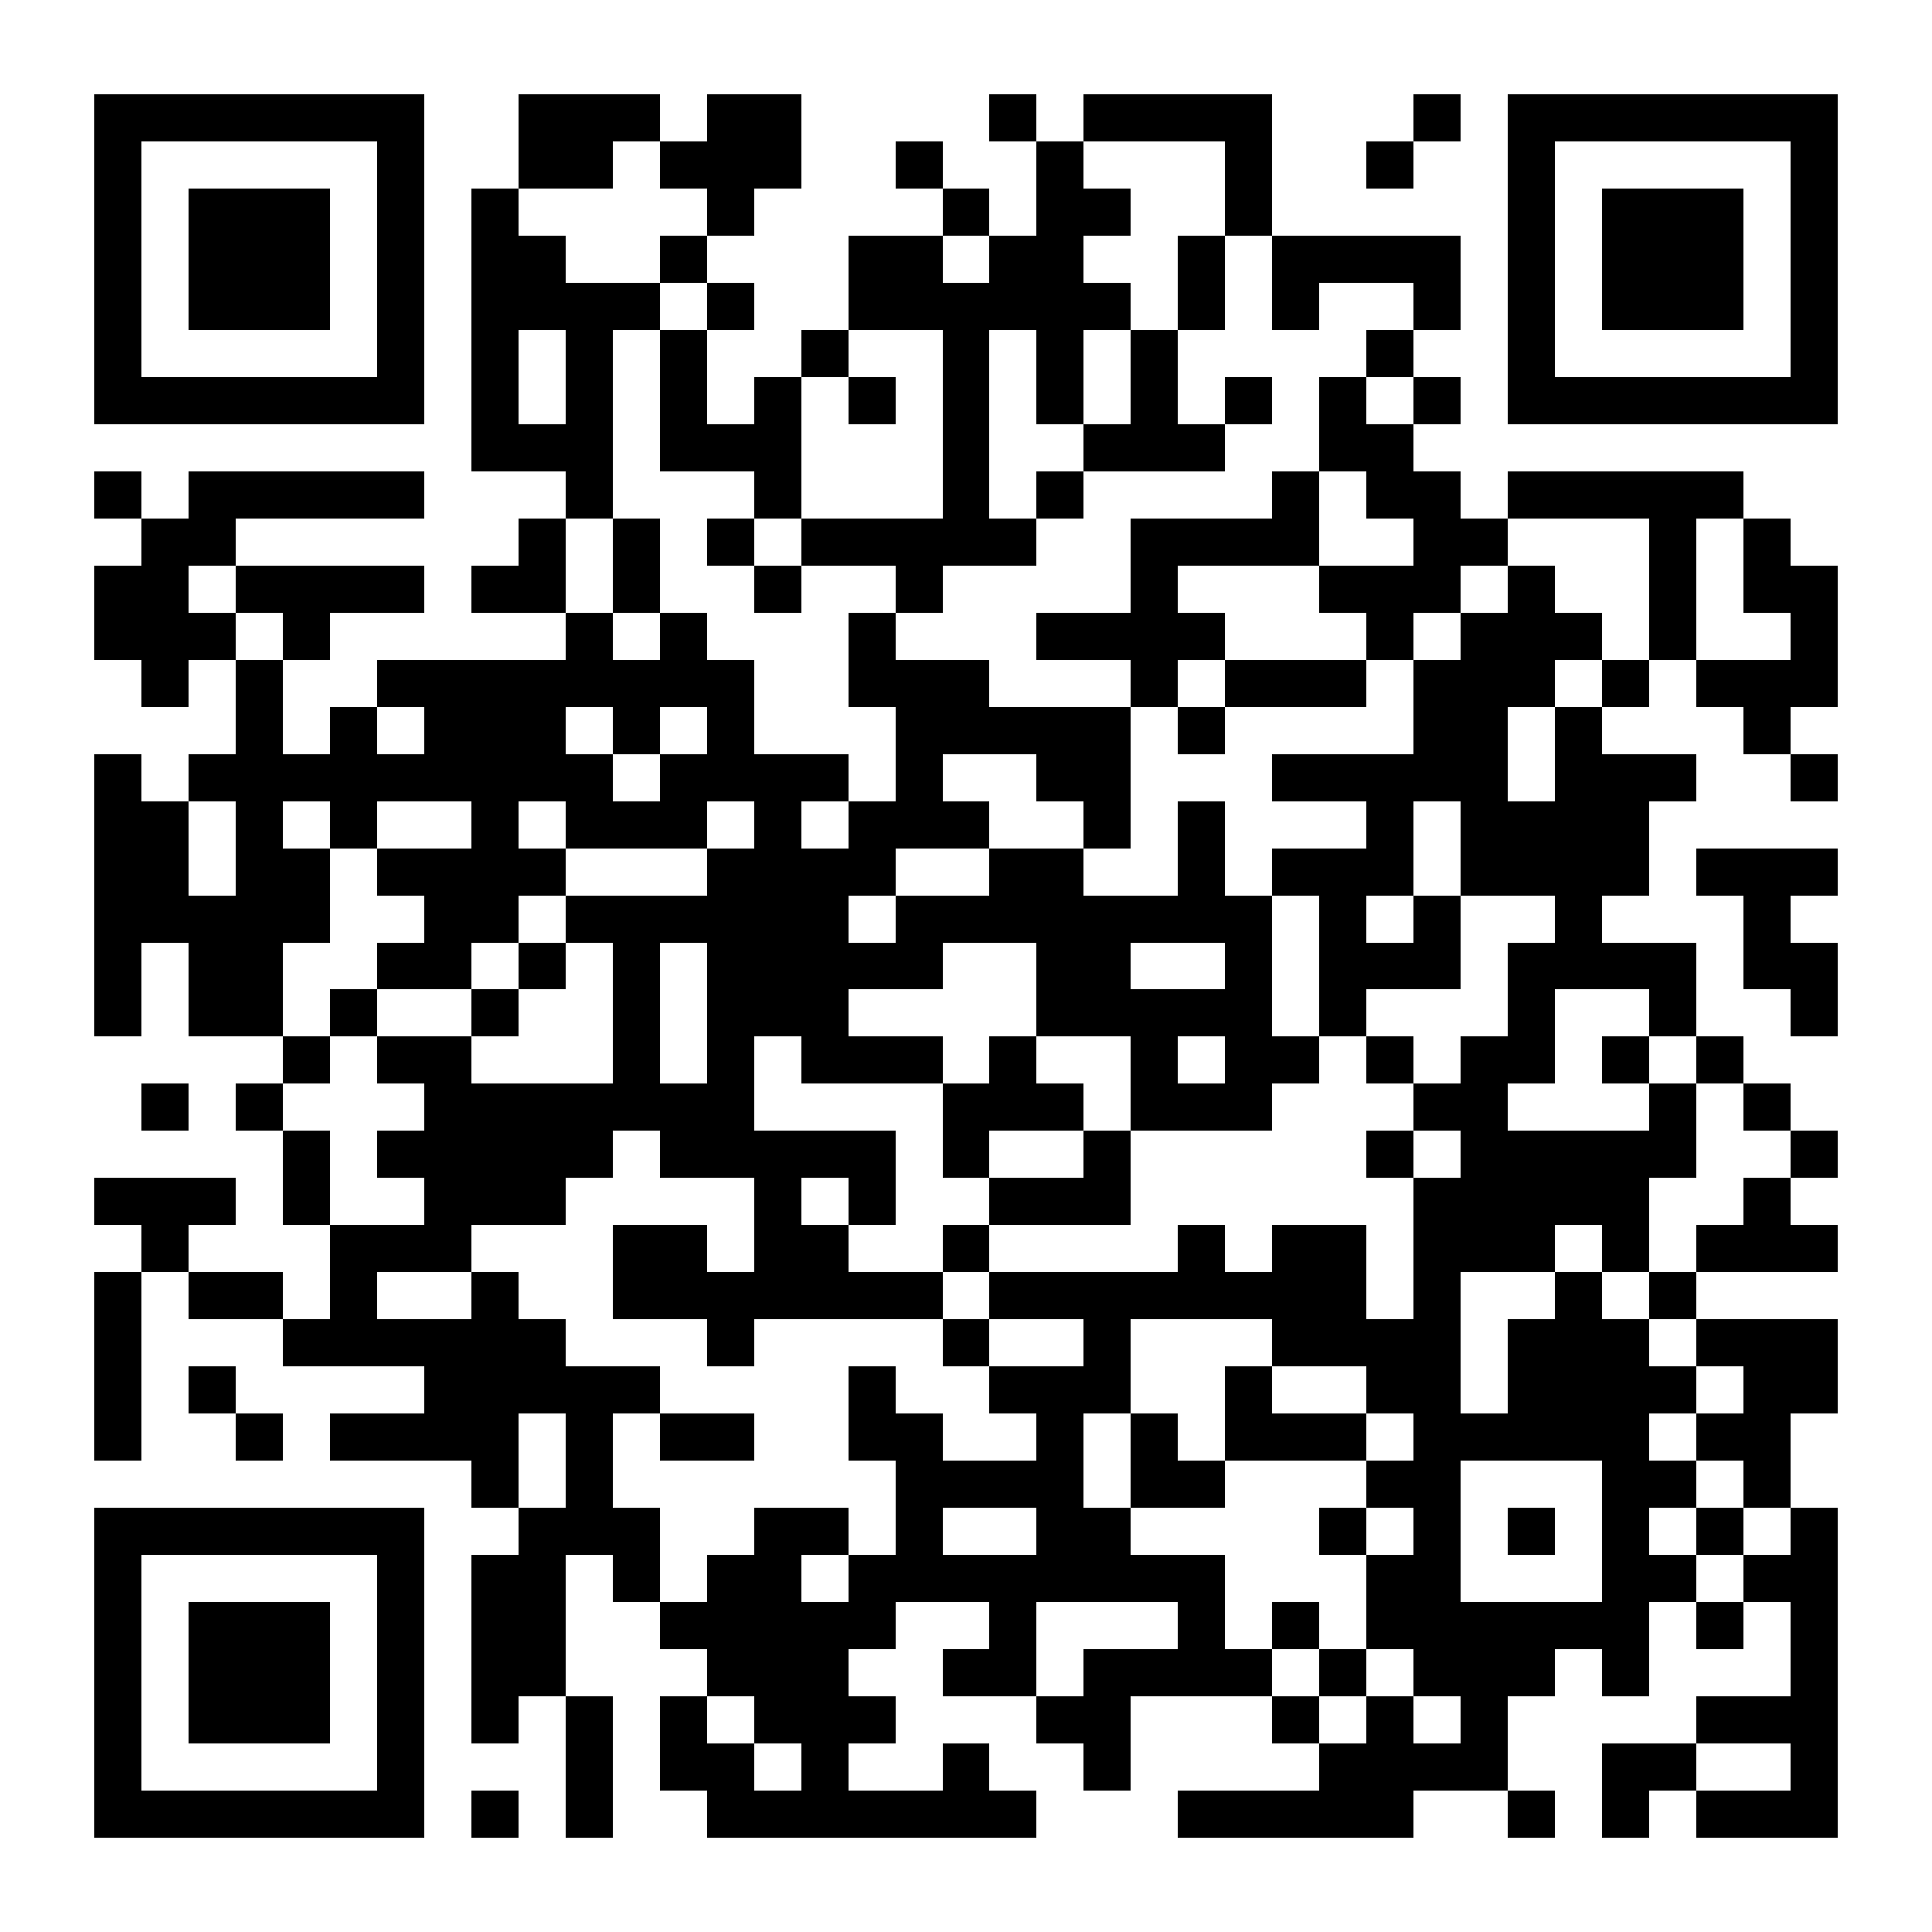
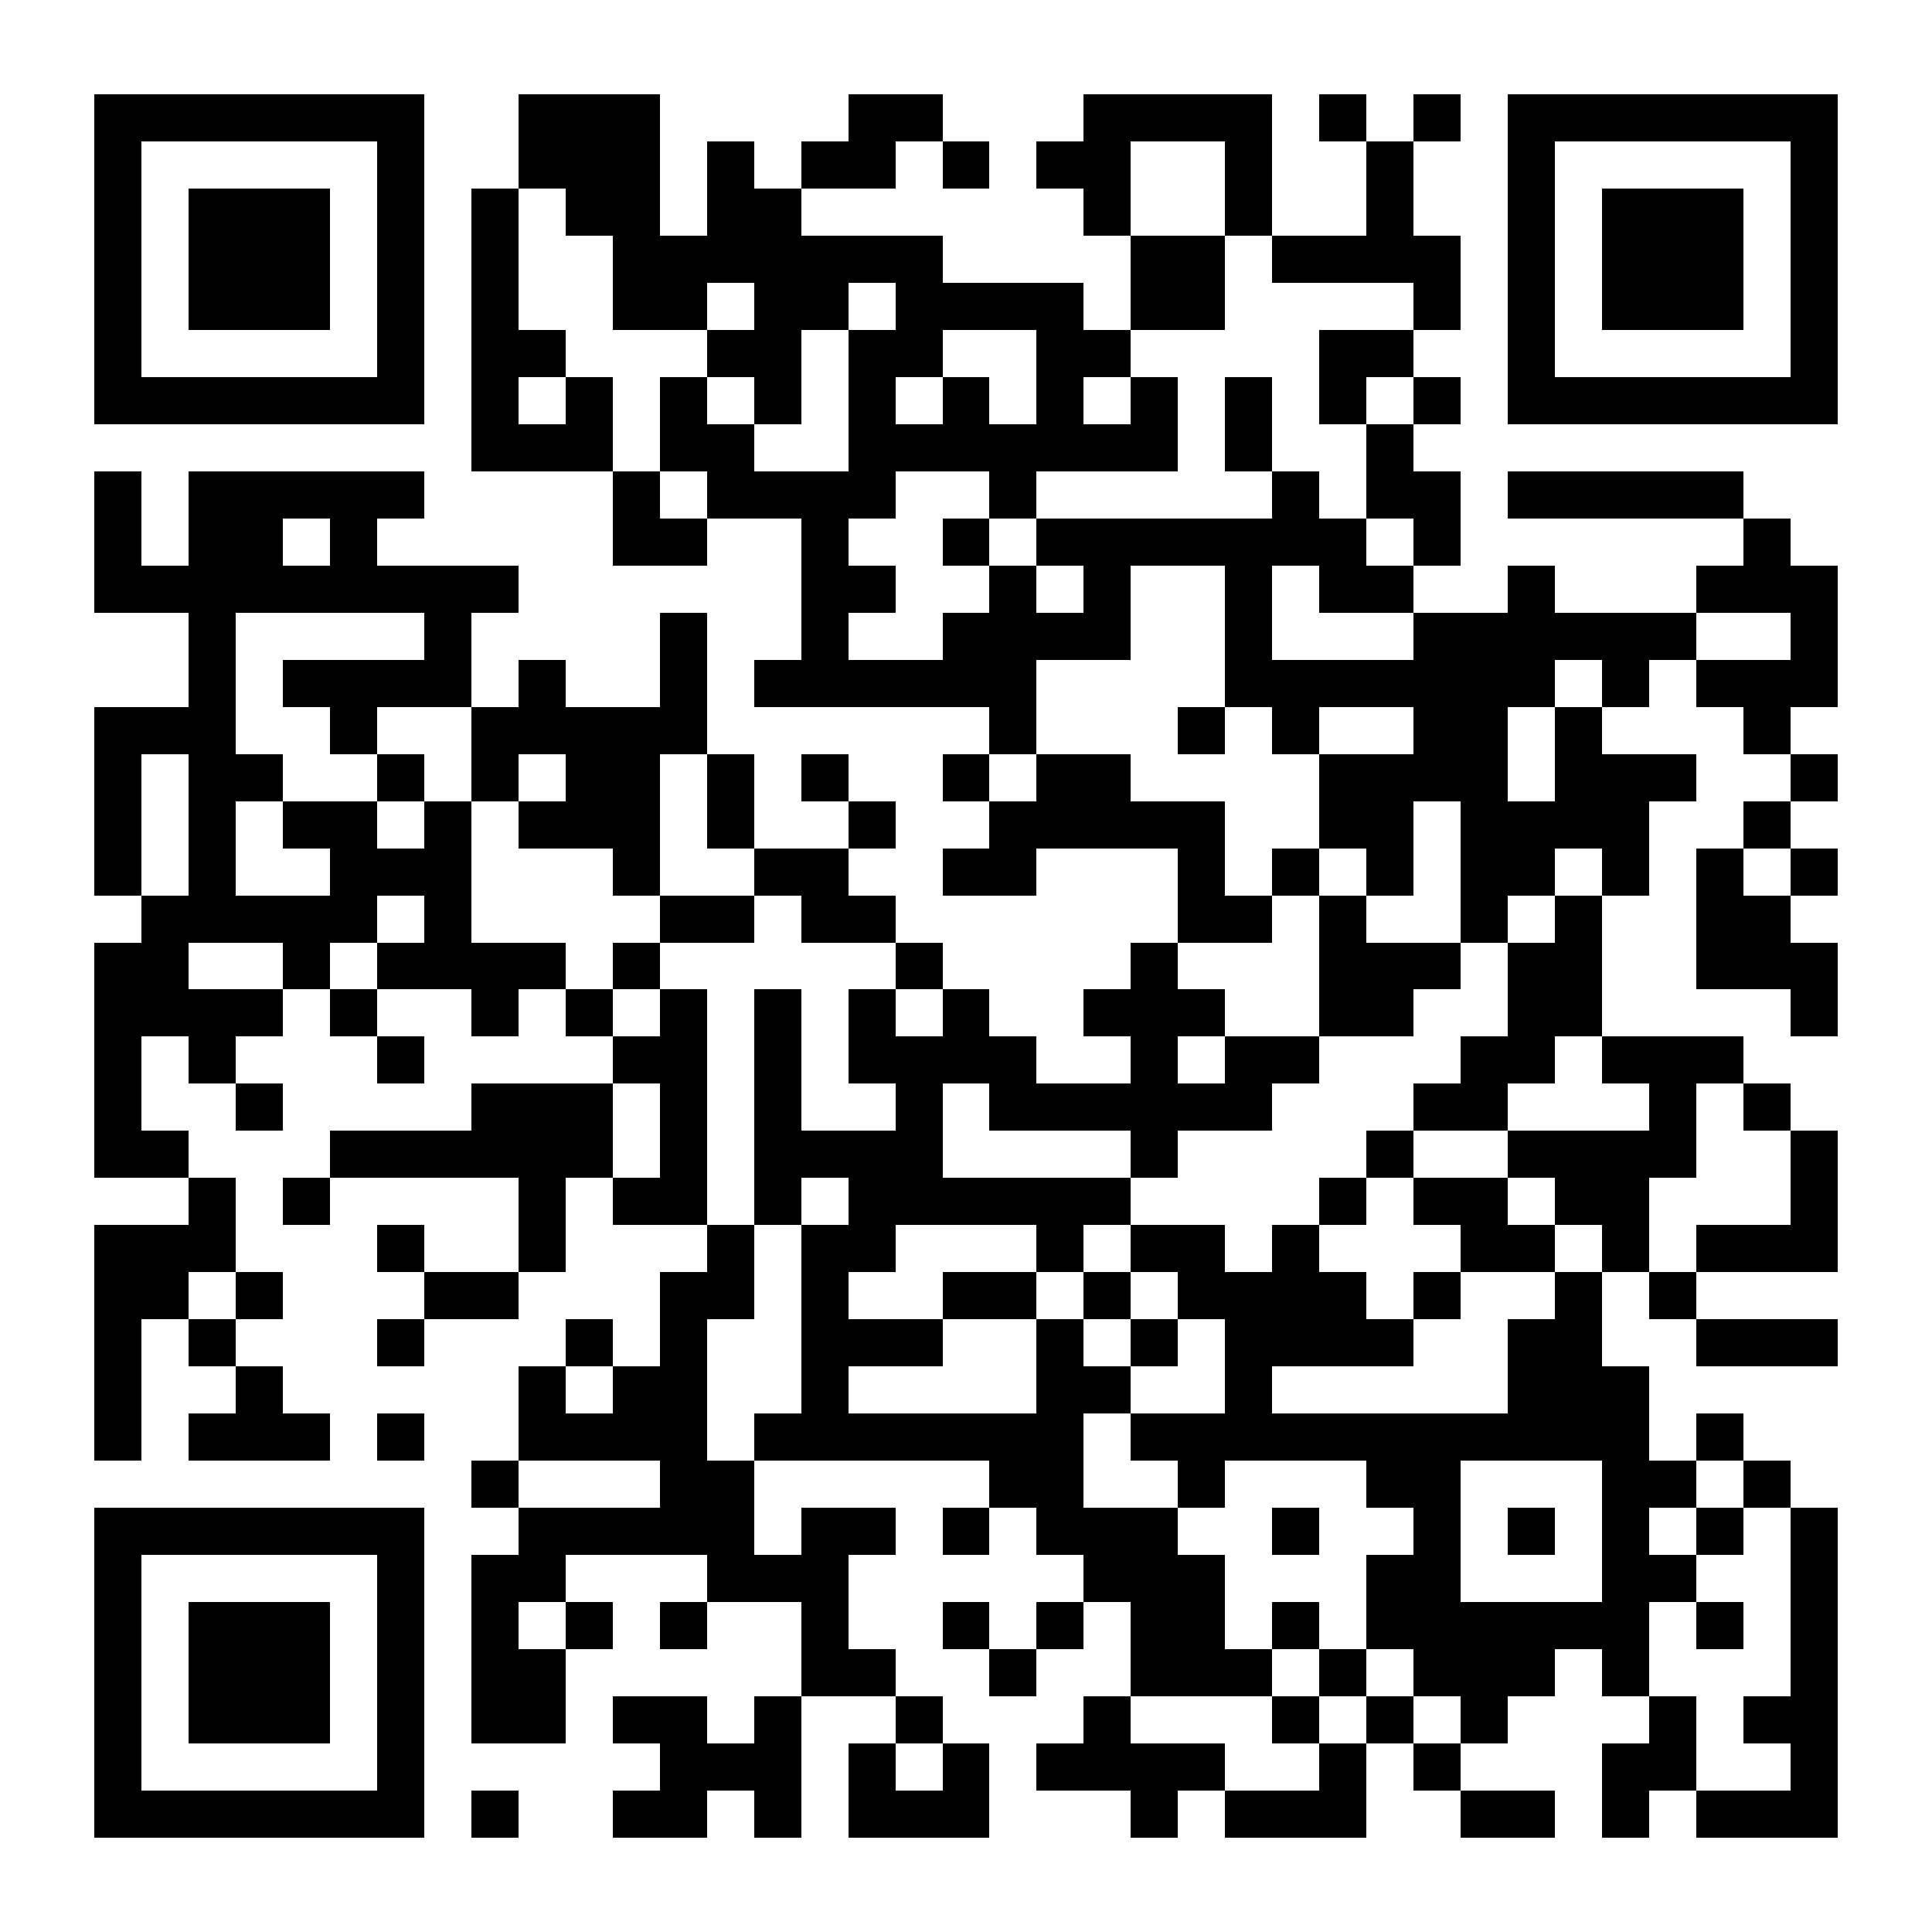
<svg xmlns="http://www.w3.org/2000/svg" viewBox="0 0 41 41" shape-rendering="crispEdges">
  <rect width="41" height="41" fill="#fff" />
-   <path d="M2,2h1v1h-1zM3,2h1v1h-1zM4,2h1v1h-1zM5,2h1v1h-1zM6,2h1v1h-1zM7,2h1v1h-1zM8,2h1v1h-1zM11,2h1v1h-1zM12,2h1v1h-1zM13,2h1v1h-1zM15,2h1v1h-1zM16,2h1v1h-1zM21,2h1v1h-1zM23,2h1v1h-1zM24,2h1v1h-1zM25,2h1v1h-1zM26,2h1v1h-1zM30,2h1v1h-1zM32,2h1v1h-1zM33,2h1v1h-1zM34,2h1v1h-1zM35,2h1v1h-1zM36,2h1v1h-1zM37,2h1v1h-1zM38,2h1v1h-1zM2,3h1v1h-1zM8,3h1v1h-1zM11,3h1v1h-1zM12,3h1v1h-1zM14,3h1v1h-1zM15,3h1v1h-1zM16,3h1v1h-1zM19,3h1v1h-1zM22,3h1v1h-1zM26,3h1v1h-1zM29,3h1v1h-1zM32,3h1v1h-1zM38,3h1v1h-1zM2,4h1v1h-1zM4,4h1v1h-1zM5,4h1v1h-1zM6,4h1v1h-1zM8,4h1v1h-1zM10,4h1v1h-1zM15,4h1v1h-1zM20,4h1v1h-1zM22,4h1v1h-1zM23,4h1v1h-1zM26,4h1v1h-1zM32,4h1v1h-1zM34,4h1v1h-1zM35,4h1v1h-1zM36,4h1v1h-1zM38,4h1v1h-1zM2,5h1v1h-1zM4,5h1v1h-1zM5,5h1v1h-1zM6,5h1v1h-1zM8,5h1v1h-1zM10,5h1v1h-1zM11,5h1v1h-1zM14,5h1v1h-1zM18,5h1v1h-1zM19,5h1v1h-1zM21,5h1v1h-1zM22,5h1v1h-1zM25,5h1v1h-1zM27,5h1v1h-1zM28,5h1v1h-1zM29,5h1v1h-1zM30,5h1v1h-1zM32,5h1v1h-1zM34,5h1v1h-1zM35,5h1v1h-1zM36,5h1v1h-1zM38,5h1v1h-1zM2,6h1v1h-1zM4,6h1v1h-1zM5,6h1v1h-1zM6,6h1v1h-1zM8,6h1v1h-1zM10,6h1v1h-1zM11,6h1v1h-1zM12,6h1v1h-1zM13,6h1v1h-1zM15,6h1v1h-1zM18,6h1v1h-1zM19,6h1v1h-1zM20,6h1v1h-1zM21,6h1v1h-1zM22,6h1v1h-1zM23,6h1v1h-1zM25,6h1v1h-1zM27,6h1v1h-1zM30,6h1v1h-1zM32,6h1v1h-1zM34,6h1v1h-1zM35,6h1v1h-1zM36,6h1v1h-1zM38,6h1v1h-1zM2,7h1v1h-1zM8,7h1v1h-1zM10,7h1v1h-1zM12,7h1v1h-1zM14,7h1v1h-1zM17,7h1v1h-1zM20,7h1v1h-1zM22,7h1v1h-1zM24,7h1v1h-1zM29,7h1v1h-1zM32,7h1v1h-1zM38,7h1v1h-1zM2,8h1v1h-1zM3,8h1v1h-1zM4,8h1v1h-1zM5,8h1v1h-1zM6,8h1v1h-1zM7,8h1v1h-1zM8,8h1v1h-1zM10,8h1v1h-1zM12,8h1v1h-1zM14,8h1v1h-1zM16,8h1v1h-1zM18,8h1v1h-1zM20,8h1v1h-1zM22,8h1v1h-1zM24,8h1v1h-1zM26,8h1v1h-1zM28,8h1v1h-1zM30,8h1v1h-1zM32,8h1v1h-1zM33,8h1v1h-1zM34,8h1v1h-1zM35,8h1v1h-1zM36,8h1v1h-1zM37,8h1v1h-1zM38,8h1v1h-1zM10,9h1v1h-1zM11,9h1v1h-1zM12,9h1v1h-1zM14,9h1v1h-1zM15,9h1v1h-1zM16,9h1v1h-1zM20,9h1v1h-1zM23,9h1v1h-1zM24,9h1v1h-1zM25,9h1v1h-1zM28,9h1v1h-1zM29,9h1v1h-1zM2,10h1v1h-1zM4,10h1v1h-1zM5,10h1v1h-1zM6,10h1v1h-1zM7,10h1v1h-1zM8,10h1v1h-1zM12,10h1v1h-1zM16,10h1v1h-1zM20,10h1v1h-1zM22,10h1v1h-1zM27,10h1v1h-1zM29,10h1v1h-1zM30,10h1v1h-1zM32,10h1v1h-1zM33,10h1v1h-1zM34,10h1v1h-1zM35,10h1v1h-1zM36,10h1v1h-1zM3,11h1v1h-1zM4,11h1v1h-1zM11,11h1v1h-1zM13,11h1v1h-1zM15,11h1v1h-1zM17,11h1v1h-1zM18,11h1v1h-1zM19,11h1v1h-1zM20,11h1v1h-1zM21,11h1v1h-1zM24,11h1v1h-1zM25,11h1v1h-1zM26,11h1v1h-1zM27,11h1v1h-1zM30,11h1v1h-1zM31,11h1v1h-1zM35,11h1v1h-1zM37,11h1v1h-1zM2,12h1v1h-1zM3,12h1v1h-1zM5,12h1v1h-1zM6,12h1v1h-1zM7,12h1v1h-1zM8,12h1v1h-1zM10,12h1v1h-1zM11,12h1v1h-1zM13,12h1v1h-1zM16,12h1v1h-1zM19,12h1v1h-1zM24,12h1v1h-1zM28,12h1v1h-1zM29,12h1v1h-1zM30,12h1v1h-1zM32,12h1v1h-1zM35,12h1v1h-1zM37,12h1v1h-1zM38,12h1v1h-1zM2,13h1v1h-1zM3,13h1v1h-1zM4,13h1v1h-1zM6,13h1v1h-1zM12,13h1v1h-1zM14,13h1v1h-1zM18,13h1v1h-1zM22,13h1v1h-1zM23,13h1v1h-1zM24,13h1v1h-1zM25,13h1v1h-1zM29,13h1v1h-1zM31,13h1v1h-1zM32,13h1v1h-1zM33,13h1v1h-1zM35,13h1v1h-1zM38,13h1v1h-1zM3,14h1v1h-1zM5,14h1v1h-1zM8,14h1v1h-1zM9,14h1v1h-1zM10,14h1v1h-1zM11,14h1v1h-1zM12,14h1v1h-1zM13,14h1v1h-1zM14,14h1v1h-1zM15,14h1v1h-1zM18,14h1v1h-1zM19,14h1v1h-1zM20,14h1v1h-1zM24,14h1v1h-1zM26,14h1v1h-1zM27,14h1v1h-1zM28,14h1v1h-1zM30,14h1v1h-1zM31,14h1v1h-1zM32,14h1v1h-1zM34,14h1v1h-1zM36,14h1v1h-1zM37,14h1v1h-1zM38,14h1v1h-1zM5,15h1v1h-1zM7,15h1v1h-1zM9,15h1v1h-1zM10,15h1v1h-1zM11,15h1v1h-1zM13,15h1v1h-1zM15,15h1v1h-1zM19,15h1v1h-1zM20,15h1v1h-1zM21,15h1v1h-1zM22,15h1v1h-1zM23,15h1v1h-1zM25,15h1v1h-1zM30,15h1v1h-1zM31,15h1v1h-1zM33,15h1v1h-1zM37,15h1v1h-1zM2,16h1v1h-1zM4,16h1v1h-1zM5,16h1v1h-1zM6,16h1v1h-1zM7,16h1v1h-1zM8,16h1v1h-1zM9,16h1v1h-1zM10,16h1v1h-1zM11,16h1v1h-1zM12,16h1v1h-1zM14,16h1v1h-1zM15,16h1v1h-1zM16,16h1v1h-1zM17,16h1v1h-1zM19,16h1v1h-1zM22,16h1v1h-1zM23,16h1v1h-1zM27,16h1v1h-1zM28,16h1v1h-1zM29,16h1v1h-1zM30,16h1v1h-1zM31,16h1v1h-1zM33,16h1v1h-1zM34,16h1v1h-1zM35,16h1v1h-1zM38,16h1v1h-1zM2,17h1v1h-1zM3,17h1v1h-1zM5,17h1v1h-1zM7,17h1v1h-1zM10,17h1v1h-1zM12,17h1v1h-1zM13,17h1v1h-1zM14,17h1v1h-1zM16,17h1v1h-1zM18,17h1v1h-1zM19,17h1v1h-1zM20,17h1v1h-1zM23,17h1v1h-1zM25,17h1v1h-1zM29,17h1v1h-1zM31,17h1v1h-1zM32,17h1v1h-1zM33,17h1v1h-1zM34,17h1v1h-1zM2,18h1v1h-1zM3,18h1v1h-1zM5,18h1v1h-1zM6,18h1v1h-1zM8,18h1v1h-1zM9,18h1v1h-1zM10,18h1v1h-1zM11,18h1v1h-1zM15,18h1v1h-1zM16,18h1v1h-1zM17,18h1v1h-1zM18,18h1v1h-1zM21,18h1v1h-1zM22,18h1v1h-1zM25,18h1v1h-1zM27,18h1v1h-1zM28,18h1v1h-1zM29,18h1v1h-1zM31,18h1v1h-1zM32,18h1v1h-1zM33,18h1v1h-1zM34,18h1v1h-1zM36,18h1v1h-1zM37,18h1v1h-1zM38,18h1v1h-1zM2,19h1v1h-1zM3,19h1v1h-1zM4,19h1v1h-1zM5,19h1v1h-1zM6,19h1v1h-1zM9,19h1v1h-1zM10,19h1v1h-1zM12,19h1v1h-1zM13,19h1v1h-1zM14,19h1v1h-1zM15,19h1v1h-1zM16,19h1v1h-1zM17,19h1v1h-1zM19,19h1v1h-1zM20,19h1v1h-1zM21,19h1v1h-1zM22,19h1v1h-1zM23,19h1v1h-1zM24,19h1v1h-1zM25,19h1v1h-1zM26,19h1v1h-1zM28,19h1v1h-1zM30,19h1v1h-1zM33,19h1v1h-1zM37,19h1v1h-1zM2,20h1v1h-1zM4,20h1v1h-1zM5,20h1v1h-1zM8,20h1v1h-1zM9,20h1v1h-1zM11,20h1v1h-1zM13,20h1v1h-1zM15,20h1v1h-1zM16,20h1v1h-1zM17,20h1v1h-1zM18,20h1v1h-1zM19,20h1v1h-1zM22,20h1v1h-1zM23,20h1v1h-1zM26,20h1v1h-1zM28,20h1v1h-1zM29,20h1v1h-1zM30,20h1v1h-1zM32,20h1v1h-1zM33,20h1v1h-1zM34,20h1v1h-1zM35,20h1v1h-1zM37,20h1v1h-1zM38,20h1v1h-1zM2,21h1v1h-1zM4,21h1v1h-1zM5,21h1v1h-1zM7,21h1v1h-1zM10,21h1v1h-1zM13,21h1v1h-1zM15,21h1v1h-1zM16,21h1v1h-1zM17,21h1v1h-1zM22,21h1v1h-1zM23,21h1v1h-1zM24,21h1v1h-1zM25,21h1v1h-1zM26,21h1v1h-1zM28,21h1v1h-1zM32,21h1v1h-1zM35,21h1v1h-1zM38,21h1v1h-1zM6,22h1v1h-1zM8,22h1v1h-1zM9,22h1v1h-1zM13,22h1v1h-1zM15,22h1v1h-1zM17,22h1v1h-1zM18,22h1v1h-1zM19,22h1v1h-1zM21,22h1v1h-1zM24,22h1v1h-1zM26,22h1v1h-1zM27,22h1v1h-1zM29,22h1v1h-1zM31,22h1v1h-1zM32,22h1v1h-1zM34,22h1v1h-1zM36,22h1v1h-1zM3,23h1v1h-1zM5,23h1v1h-1zM9,23h1v1h-1zM10,23h1v1h-1zM11,23h1v1h-1zM12,23h1v1h-1zM13,23h1v1h-1zM14,23h1v1h-1zM15,23h1v1h-1zM20,23h1v1h-1zM21,23h1v1h-1zM22,23h1v1h-1zM24,23h1v1h-1zM25,23h1v1h-1zM26,23h1v1h-1zM30,23h1v1h-1zM31,23h1v1h-1zM35,23h1v1h-1zM37,23h1v1h-1zM6,24h1v1h-1zM8,24h1v1h-1zM9,24h1v1h-1zM10,24h1v1h-1zM11,24h1v1h-1zM12,24h1v1h-1zM14,24h1v1h-1zM15,24h1v1h-1zM16,24h1v1h-1zM17,24h1v1h-1zM18,24h1v1h-1zM20,24h1v1h-1zM23,24h1v1h-1zM29,24h1v1h-1zM31,24h1v1h-1zM32,24h1v1h-1zM33,24h1v1h-1zM34,24h1v1h-1zM35,24h1v1h-1zM38,24h1v1h-1zM2,25h1v1h-1zM3,25h1v1h-1zM4,25h1v1h-1zM6,25h1v1h-1zM9,25h1v1h-1zM10,25h1v1h-1zM11,25h1v1h-1zM16,25h1v1h-1zM18,25h1v1h-1zM21,25h1v1h-1zM22,25h1v1h-1zM23,25h1v1h-1zM30,25h1v1h-1zM31,25h1v1h-1zM32,25h1v1h-1zM33,25h1v1h-1zM34,25h1v1h-1zM37,25h1v1h-1zM3,26h1v1h-1zM7,26h1v1h-1zM8,26h1v1h-1zM9,26h1v1h-1zM13,26h1v1h-1zM14,26h1v1h-1zM16,26h1v1h-1zM17,26h1v1h-1zM20,26h1v1h-1zM25,26h1v1h-1zM27,26h1v1h-1zM28,26h1v1h-1zM30,26h1v1h-1zM31,26h1v1h-1zM32,26h1v1h-1zM34,26h1v1h-1zM36,26h1v1h-1zM37,26h1v1h-1zM38,26h1v1h-1zM2,27h1v1h-1zM4,27h1v1h-1zM5,27h1v1h-1zM7,27h1v1h-1zM10,27h1v1h-1zM13,27h1v1h-1zM14,27h1v1h-1zM15,27h1v1h-1zM16,27h1v1h-1zM17,27h1v1h-1zM18,27h1v1h-1zM19,27h1v1h-1zM21,27h1v1h-1zM22,27h1v1h-1zM23,27h1v1h-1zM24,27h1v1h-1zM25,27h1v1h-1zM26,27h1v1h-1zM27,27h1v1h-1zM28,27h1v1h-1zM30,27h1v1h-1zM33,27h1v1h-1zM35,27h1v1h-1zM2,28h1v1h-1zM6,28h1v1h-1zM7,28h1v1h-1zM8,28h1v1h-1zM9,28h1v1h-1zM10,28h1v1h-1zM11,28h1v1h-1zM15,28h1v1h-1zM20,28h1v1h-1zM23,28h1v1h-1zM27,28h1v1h-1zM28,28h1v1h-1zM29,28h1v1h-1zM30,28h1v1h-1zM32,28h1v1h-1zM33,28h1v1h-1zM34,28h1v1h-1zM36,28h1v1h-1zM37,28h1v1h-1zM38,28h1v1h-1zM2,29h1v1h-1zM4,29h1v1h-1zM9,29h1v1h-1zM10,29h1v1h-1zM11,29h1v1h-1zM12,29h1v1h-1zM13,29h1v1h-1zM18,29h1v1h-1zM21,29h1v1h-1zM22,29h1v1h-1zM23,29h1v1h-1zM26,29h1v1h-1zM29,29h1v1h-1zM30,29h1v1h-1zM32,29h1v1h-1zM33,29h1v1h-1zM34,29h1v1h-1zM35,29h1v1h-1zM37,29h1v1h-1zM38,29h1v1h-1zM2,30h1v1h-1zM5,30h1v1h-1zM7,30h1v1h-1zM8,30h1v1h-1zM9,30h1v1h-1zM10,30h1v1h-1zM12,30h1v1h-1zM14,30h1v1h-1zM15,30h1v1h-1zM18,30h1v1h-1zM19,30h1v1h-1zM22,30h1v1h-1zM24,30h1v1h-1zM26,30h1v1h-1zM27,30h1v1h-1zM28,30h1v1h-1zM30,30h1v1h-1zM31,30h1v1h-1zM32,30h1v1h-1zM33,30h1v1h-1zM34,30h1v1h-1zM36,30h1v1h-1zM37,30h1v1h-1zM10,31h1v1h-1zM12,31h1v1h-1zM19,31h1v1h-1zM20,31h1v1h-1zM21,31h1v1h-1zM22,31h1v1h-1zM24,31h1v1h-1zM25,31h1v1h-1zM29,31h1v1h-1zM30,31h1v1h-1zM34,31h1v1h-1zM35,31h1v1h-1zM37,31h1v1h-1zM2,32h1v1h-1zM3,32h1v1h-1zM4,32h1v1h-1zM5,32h1v1h-1zM6,32h1v1h-1zM7,32h1v1h-1zM8,32h1v1h-1zM11,32h1v1h-1zM12,32h1v1h-1zM13,32h1v1h-1zM16,32h1v1h-1zM17,32h1v1h-1zM19,32h1v1h-1zM22,32h1v1h-1zM23,32h1v1h-1zM28,32h1v1h-1zM30,32h1v1h-1zM32,32h1v1h-1zM34,32h1v1h-1zM36,32h1v1h-1zM38,32h1v1h-1zM2,33h1v1h-1zM8,33h1v1h-1zM10,33h1v1h-1zM11,33h1v1h-1zM13,33h1v1h-1zM15,33h1v1h-1zM16,33h1v1h-1zM18,33h1v1h-1zM19,33h1v1h-1zM20,33h1v1h-1zM21,33h1v1h-1zM22,33h1v1h-1zM23,33h1v1h-1zM24,33h1v1h-1zM25,33h1v1h-1zM29,33h1v1h-1zM30,33h1v1h-1zM34,33h1v1h-1zM35,33h1v1h-1zM37,33h1v1h-1zM38,33h1v1h-1zM2,34h1v1h-1zM4,34h1v1h-1zM5,34h1v1h-1zM6,34h1v1h-1zM8,34h1v1h-1zM10,34h1v1h-1zM11,34h1v1h-1zM14,34h1v1h-1zM15,34h1v1h-1zM16,34h1v1h-1zM17,34h1v1h-1zM18,34h1v1h-1zM21,34h1v1h-1zM25,34h1v1h-1zM27,34h1v1h-1zM29,34h1v1h-1zM30,34h1v1h-1zM31,34h1v1h-1zM32,34h1v1h-1zM33,34h1v1h-1zM34,34h1v1h-1zM36,34h1v1h-1zM38,34h1v1h-1zM2,35h1v1h-1zM4,35h1v1h-1zM5,35h1v1h-1zM6,35h1v1h-1zM8,35h1v1h-1zM10,35h1v1h-1zM11,35h1v1h-1zM15,35h1v1h-1zM16,35h1v1h-1zM17,35h1v1h-1zM20,35h1v1h-1zM21,35h1v1h-1zM23,35h1v1h-1zM24,35h1v1h-1zM25,35h1v1h-1zM26,35h1v1h-1zM28,35h1v1h-1zM30,35h1v1h-1zM31,35h1v1h-1zM32,35h1v1h-1zM34,35h1v1h-1zM38,35h1v1h-1zM2,36h1v1h-1zM4,36h1v1h-1zM5,36h1v1h-1zM6,36h1v1h-1zM8,36h1v1h-1zM10,36h1v1h-1zM12,36h1v1h-1zM14,36h1v1h-1zM16,36h1v1h-1zM17,36h1v1h-1zM18,36h1v1h-1zM22,36h1v1h-1zM23,36h1v1h-1zM27,36h1v1h-1zM29,36h1v1h-1zM31,36h1v1h-1zM36,36h1v1h-1zM37,36h1v1h-1zM38,36h1v1h-1zM2,37h1v1h-1zM8,37h1v1h-1zM12,37h1v1h-1zM14,37h1v1h-1zM15,37h1v1h-1zM17,37h1v1h-1zM20,37h1v1h-1zM23,37h1v1h-1zM28,37h1v1h-1zM29,37h1v1h-1zM30,37h1v1h-1zM31,37h1v1h-1zM34,37h1v1h-1zM35,37h1v1h-1zM38,37h1v1h-1zM2,38h1v1h-1zM3,38h1v1h-1zM4,38h1v1h-1zM5,38h1v1h-1zM6,38h1v1h-1zM7,38h1v1h-1zM8,38h1v1h-1zM10,38h1v1h-1zM12,38h1v1h-1zM15,38h1v1h-1zM16,38h1v1h-1zM17,38h1v1h-1zM18,38h1v1h-1zM19,38h1v1h-1zM20,38h1v1h-1zM21,38h1v1h-1zM25,38h1v1h-1zM26,38h1v1h-1zM27,38h1v1h-1zM28,38h1v1h-1zM29,38h1v1h-1zM32,38h1v1h-1zM34,38h1v1h-1zM36,38h1v1h-1zM37,38h1v1h-1zM38,38h1v1h-1z" fill="#000" />
+   <path d="M2,2h1v1h-1zM3,2h1v1h-1zM4,2h1v1h-1zM5,2h1v1h-1zM6,2h1v1h-1zM7,2h1v1h-1zM8,2h1v1h-1zM11,2h1v1h-1zM12,2h1v1h-1zM13,2h1v1h-1zM18,2h1v1h-1zM19,2h1v1h-1zM23,2h1v1h-1zM24,2h1v1h-1zM25,2h1v1h-1zM26,2h1v1h-1zM28,2h1v1h-1zM30,2h1v1h-1zM32,2h1v1h-1zM33,2h1v1h-1zM34,2h1v1h-1zM35,2h1v1h-1zM36,2h1v1h-1zM37,2h1v1h-1zM38,2h1v1h-1zM2,3h1v1h-1zM8,3h1v1h-1zM11,3h1v1h-1zM12,3h1v1h-1zM13,3h1v1h-1zM15,3h1v1h-1zM17,3h1v1h-1zM18,3h1v1h-1zM20,3h1v1h-1zM22,3h1v1h-1zM23,3h1v1h-1zM26,3h1v1h-1zM29,3h1v1h-1zM32,3h1v1h-1zM38,3h1v1h-1zM2,4h1v1h-1zM4,4h1v1h-1zM5,4h1v1h-1zM6,4h1v1h-1zM8,4h1v1h-1zM10,4h1v1h-1zM12,4h1v1h-1zM13,4h1v1h-1zM15,4h1v1h-1zM16,4h1v1h-1zM23,4h1v1h-1zM26,4h1v1h-1zM29,4h1v1h-1zM32,4h1v1h-1zM34,4h1v1h-1zM35,4h1v1h-1zM36,4h1v1h-1zM38,4h1v1h-1zM2,5h1v1h-1zM4,5h1v1h-1zM5,5h1v1h-1zM6,5h1v1h-1zM8,5h1v1h-1zM10,5h1v1h-1zM13,5h1v1h-1zM14,5h1v1h-1zM15,5h1v1h-1zM16,5h1v1h-1zM17,5h1v1h-1zM18,5h1v1h-1zM19,5h1v1h-1zM24,5h1v1h-1zM25,5h1v1h-1zM27,5h1v1h-1zM28,5h1v1h-1zM29,5h1v1h-1zM30,5h1v1h-1zM32,5h1v1h-1zM34,5h1v1h-1zM35,5h1v1h-1zM36,5h1v1h-1zM38,5h1v1h-1zM2,6h1v1h-1zM4,6h1v1h-1zM5,6h1v1h-1zM6,6h1v1h-1zM8,6h1v1h-1zM10,6h1v1h-1zM13,6h1v1h-1zM14,6h1v1h-1zM16,6h1v1h-1zM17,6h1v1h-1zM19,6h1v1h-1zM20,6h1v1h-1zM21,6h1v1h-1zM22,6h1v1h-1zM24,6h1v1h-1zM25,6h1v1h-1zM30,6h1v1h-1zM32,6h1v1h-1zM34,6h1v1h-1zM35,6h1v1h-1zM36,6h1v1h-1zM38,6h1v1h-1zM2,7h1v1h-1zM8,7h1v1h-1zM10,7h1v1h-1zM11,7h1v1h-1zM15,7h1v1h-1zM16,7h1v1h-1zM18,7h1v1h-1zM19,7h1v1h-1zM22,7h1v1h-1zM23,7h1v1h-1zM28,7h1v1h-1zM29,7h1v1h-1zM32,7h1v1h-1zM38,7h1v1h-1zM2,8h1v1h-1zM3,8h1v1h-1zM4,8h1v1h-1zM5,8h1v1h-1zM6,8h1v1h-1zM7,8h1v1h-1zM8,8h1v1h-1zM10,8h1v1h-1zM12,8h1v1h-1zM14,8h1v1h-1zM16,8h1v1h-1zM18,8h1v1h-1zM20,8h1v1h-1zM22,8h1v1h-1zM24,8h1v1h-1zM26,8h1v1h-1zM28,8h1v1h-1zM30,8h1v1h-1zM32,8h1v1h-1zM33,8h1v1h-1zM34,8h1v1h-1zM35,8h1v1h-1zM36,8h1v1h-1zM37,8h1v1h-1zM38,8h1v1h-1zM10,9h1v1h-1zM11,9h1v1h-1zM12,9h1v1h-1zM14,9h1v1h-1zM15,9h1v1h-1zM18,9h1v1h-1zM19,9h1v1h-1zM20,9h1v1h-1zM21,9h1v1h-1zM22,9h1v1h-1zM23,9h1v1h-1zM24,9h1v1h-1zM26,9h1v1h-1zM29,9h1v1h-1zM2,10h1v1h-1zM4,10h1v1h-1zM5,10h1v1h-1zM6,10h1v1h-1zM7,10h1v1h-1zM8,10h1v1h-1zM13,10h1v1h-1zM15,10h1v1h-1zM16,10h1v1h-1zM17,10h1v1h-1zM18,10h1v1h-1zM21,10h1v1h-1zM27,10h1v1h-1zM29,10h1v1h-1zM30,10h1v1h-1zM32,10h1v1h-1zM33,10h1v1h-1zM34,10h1v1h-1zM35,10h1v1h-1zM36,10h1v1h-1zM2,11h1v1h-1zM4,11h1v1h-1zM5,11h1v1h-1zM7,11h1v1h-1zM13,11h1v1h-1zM14,11h1v1h-1zM17,11h1v1h-1zM20,11h1v1h-1zM22,11h1v1h-1zM23,11h1v1h-1zM24,11h1v1h-1zM25,11h1v1h-1zM26,11h1v1h-1zM27,11h1v1h-1zM28,11h1v1h-1zM30,11h1v1h-1zM37,11h1v1h-1zM2,12h1v1h-1zM3,12h1v1h-1zM4,12h1v1h-1zM5,12h1v1h-1zM6,12h1v1h-1zM7,12h1v1h-1zM8,12h1v1h-1zM9,12h1v1h-1zM10,12h1v1h-1zM17,12h1v1h-1zM18,12h1v1h-1zM21,12h1v1h-1zM23,12h1v1h-1zM26,12h1v1h-1zM28,12h1v1h-1zM29,12h1v1h-1zM32,12h1v1h-1zM36,12h1v1h-1zM37,12h1v1h-1zM38,12h1v1h-1zM4,13h1v1h-1zM9,13h1v1h-1zM14,13h1v1h-1zM17,13h1v1h-1zM20,13h1v1h-1zM21,13h1v1h-1zM22,13h1v1h-1zM23,13h1v1h-1zM26,13h1v1h-1zM30,13h1v1h-1zM31,13h1v1h-1zM32,13h1v1h-1zM33,13h1v1h-1zM34,13h1v1h-1zM35,13h1v1h-1zM38,13h1v1h-1zM4,14h1v1h-1zM6,14h1v1h-1zM7,14h1v1h-1zM8,14h1v1h-1zM9,14h1v1h-1zM11,14h1v1h-1zM14,14h1v1h-1zM16,14h1v1h-1zM17,14h1v1h-1zM18,14h1v1h-1zM19,14h1v1h-1zM20,14h1v1h-1zM21,14h1v1h-1zM26,14h1v1h-1zM27,14h1v1h-1zM28,14h1v1h-1zM29,14h1v1h-1zM30,14h1v1h-1zM31,14h1v1h-1zM32,14h1v1h-1zM34,14h1v1h-1zM36,14h1v1h-1zM37,14h1v1h-1zM38,14h1v1h-1zM2,15h1v1h-1zM3,15h1v1h-1zM4,15h1v1h-1zM7,15h1v1h-1zM10,15h1v1h-1zM11,15h1v1h-1zM12,15h1v1h-1zM13,15h1v1h-1zM14,15h1v1h-1zM21,15h1v1h-1zM25,15h1v1h-1zM27,15h1v1h-1zM30,15h1v1h-1zM31,15h1v1h-1zM33,15h1v1h-1zM37,15h1v1h-1zM2,16h1v1h-1zM4,16h1v1h-1zM5,16h1v1h-1zM8,16h1v1h-1zM10,16h1v1h-1zM12,16h1v1h-1zM13,16h1v1h-1zM15,16h1v1h-1zM17,16h1v1h-1zM20,16h1v1h-1zM22,16h1v1h-1zM23,16h1v1h-1zM28,16h1v1h-1zM29,16h1v1h-1zM30,16h1v1h-1zM31,16h1v1h-1zM33,16h1v1h-1zM34,16h1v1h-1zM35,16h1v1h-1zM38,16h1v1h-1zM2,17h1v1h-1zM4,17h1v1h-1zM6,17h1v1h-1zM7,17h1v1h-1zM9,17h1v1h-1zM11,17h1v1h-1zM12,17h1v1h-1zM13,17h1v1h-1zM15,17h1v1h-1zM18,17h1v1h-1zM21,17h1v1h-1zM22,17h1v1h-1zM23,17h1v1h-1zM24,17h1v1h-1zM25,17h1v1h-1zM28,17h1v1h-1zM29,17h1v1h-1zM31,17h1v1h-1zM32,17h1v1h-1zM33,17h1v1h-1zM34,17h1v1h-1zM37,17h1v1h-1zM2,18h1v1h-1zM4,18h1v1h-1zM7,18h1v1h-1zM8,18h1v1h-1zM9,18h1v1h-1zM13,18h1v1h-1zM16,18h1v1h-1zM17,18h1v1h-1zM20,18h1v1h-1zM21,18h1v1h-1zM25,18h1v1h-1zM27,18h1v1h-1zM29,18h1v1h-1zM31,18h1v1h-1zM32,18h1v1h-1zM34,18h1v1h-1zM36,18h1v1h-1zM38,18h1v1h-1zM3,19h1v1h-1zM4,19h1v1h-1zM5,19h1v1h-1zM6,19h1v1h-1zM7,19h1v1h-1zM9,19h1v1h-1zM14,19h1v1h-1zM15,19h1v1h-1zM17,19h1v1h-1zM18,19h1v1h-1zM25,19h1v1h-1zM26,19h1v1h-1zM28,19h1v1h-1zM31,19h1v1h-1zM33,19h1v1h-1zM36,19h1v1h-1zM37,19h1v1h-1zM2,20h1v1h-1zM3,20h1v1h-1zM6,20h1v1h-1zM8,20h1v1h-1zM9,20h1v1h-1zM10,20h1v1h-1zM11,20h1v1h-1zM13,20h1v1h-1zM19,20h1v1h-1zM24,20h1v1h-1zM28,20h1v1h-1zM29,20h1v1h-1zM30,20h1v1h-1zM32,20h1v1h-1zM33,20h1v1h-1zM36,20h1v1h-1zM37,20h1v1h-1zM38,20h1v1h-1zM2,21h1v1h-1zM3,21h1v1h-1zM4,21h1v1h-1zM5,21h1v1h-1zM7,21h1v1h-1zM10,21h1v1h-1zM12,21h1v1h-1zM14,21h1v1h-1zM16,21h1v1h-1zM18,21h1v1h-1zM20,21h1v1h-1zM23,21h1v1h-1zM24,21h1v1h-1zM25,21h1v1h-1zM28,21h1v1h-1zM29,21h1v1h-1zM32,21h1v1h-1zM33,21h1v1h-1zM38,21h1v1h-1zM2,22h1v1h-1zM4,22h1v1h-1zM8,22h1v1h-1zM13,22h1v1h-1zM14,22h1v1h-1zM16,22h1v1h-1zM18,22h1v1h-1zM19,22h1v1h-1zM20,22h1v1h-1zM21,22h1v1h-1zM24,22h1v1h-1zM26,22h1v1h-1zM27,22h1v1h-1zM31,22h1v1h-1zM32,22h1v1h-1zM34,22h1v1h-1zM35,22h1v1h-1zM36,22h1v1h-1zM2,23h1v1h-1zM5,23h1v1h-1zM10,23h1v1h-1zM11,23h1v1h-1zM12,23h1v1h-1zM14,23h1v1h-1zM16,23h1v1h-1zM19,23h1v1h-1zM21,23h1v1h-1zM22,23h1v1h-1zM23,23h1v1h-1zM24,23h1v1h-1zM25,23h1v1h-1zM26,23h1v1h-1zM30,23h1v1h-1zM31,23h1v1h-1zM35,23h1v1h-1zM37,23h1v1h-1zM2,24h1v1h-1zM3,24h1v1h-1zM7,24h1v1h-1zM8,24h1v1h-1zM9,24h1v1h-1zM10,24h1v1h-1zM11,24h1v1h-1zM12,24h1v1h-1zM14,24h1v1h-1zM16,24h1v1h-1zM17,24h1v1h-1zM18,24h1v1h-1zM19,24h1v1h-1zM24,24h1v1h-1zM29,24h1v1h-1zM32,24h1v1h-1zM33,24h1v1h-1zM34,24h1v1h-1zM35,24h1v1h-1zM38,24h1v1h-1zM4,25h1v1h-1zM6,25h1v1h-1zM11,25h1v1h-1zM13,25h1v1h-1zM14,25h1v1h-1zM16,25h1v1h-1zM18,25h1v1h-1zM19,25h1v1h-1zM20,25h1v1h-1zM21,25h1v1h-1zM22,25h1v1h-1zM23,25h1v1h-1zM28,25h1v1h-1zM30,25h1v1h-1zM31,25h1v1h-1zM33,25h1v1h-1zM34,25h1v1h-1zM38,25h1v1h-1zM2,26h1v1h-1zM3,26h1v1h-1zM4,26h1v1h-1zM8,26h1v1h-1zM11,26h1v1h-1zM15,26h1v1h-1zM17,26h1v1h-1zM18,26h1v1h-1zM22,26h1v1h-1zM24,26h1v1h-1zM25,26h1v1h-1zM27,26h1v1h-1zM31,26h1v1h-1zM32,26h1v1h-1zM34,26h1v1h-1zM36,26h1v1h-1zM37,26h1v1h-1zM38,26h1v1h-1zM2,27h1v1h-1zM3,27h1v1h-1zM5,27h1v1h-1zM9,27h1v1h-1zM10,27h1v1h-1zM14,27h1v1h-1zM15,27h1v1h-1zM17,27h1v1h-1zM20,27h1v1h-1zM21,27h1v1h-1zM23,27h1v1h-1zM25,27h1v1h-1zM26,27h1v1h-1zM27,27h1v1h-1zM28,27h1v1h-1zM30,27h1v1h-1zM33,27h1v1h-1zM35,27h1v1h-1zM2,28h1v1h-1zM4,28h1v1h-1zM8,28h1v1h-1zM12,28h1v1h-1zM14,28h1v1h-1zM17,28h1v1h-1zM18,28h1v1h-1zM19,28h1v1h-1zM22,28h1v1h-1zM24,28h1v1h-1zM26,28h1v1h-1zM27,28h1v1h-1zM28,28h1v1h-1zM29,28h1v1h-1zM32,28h1v1h-1zM33,28h1v1h-1zM36,28h1v1h-1zM37,28h1v1h-1zM38,28h1v1h-1zM2,29h1v1h-1zM5,29h1v1h-1zM11,29h1v1h-1zM13,29h1v1h-1zM14,29h1v1h-1zM17,29h1v1h-1zM22,29h1v1h-1zM23,29h1v1h-1zM26,29h1v1h-1zM32,29h1v1h-1zM33,29h1v1h-1zM34,29h1v1h-1zM2,30h1v1h-1zM4,30h1v1h-1zM5,30h1v1h-1zM6,30h1v1h-1zM8,30h1v1h-1zM11,30h1v1h-1zM12,30h1v1h-1zM13,30h1v1h-1zM14,30h1v1h-1zM16,30h1v1h-1zM17,30h1v1h-1zM18,30h1v1h-1zM19,30h1v1h-1zM20,30h1v1h-1zM21,30h1v1h-1zM22,30h1v1h-1zM24,30h1v1h-1zM25,30h1v1h-1zM26,30h1v1h-1zM27,30h1v1h-1zM28,30h1v1h-1zM29,30h1v1h-1zM30,30h1v1h-1zM31,30h1v1h-1zM32,30h1v1h-1zM33,30h1v1h-1zM34,30h1v1h-1zM36,30h1v1h-1zM10,31h1v1h-1zM14,31h1v1h-1zM15,31h1v1h-1zM21,31h1v1h-1zM22,31h1v1h-1zM25,31h1v1h-1zM29,31h1v1h-1zM30,31h1v1h-1zM34,31h1v1h-1zM35,31h1v1h-1zM37,31h1v1h-1zM2,32h1v1h-1zM3,32h1v1h-1zM4,32h1v1h-1zM5,32h1v1h-1zM6,32h1v1h-1zM7,32h1v1h-1zM8,32h1v1h-1zM11,32h1v1h-1zM12,32h1v1h-1zM13,32h1v1h-1zM14,32h1v1h-1zM15,32h1v1h-1zM17,32h1v1h-1zM18,32h1v1h-1zM20,32h1v1h-1zM22,32h1v1h-1zM23,32h1v1h-1zM24,32h1v1h-1zM27,32h1v1h-1zM30,32h1v1h-1zM32,32h1v1h-1zM34,32h1v1h-1zM36,32h1v1h-1zM38,32h1v1h-1zM2,33h1v1h-1zM8,33h1v1h-1zM10,33h1v1h-1zM11,33h1v1h-1zM15,33h1v1h-1zM16,33h1v1h-1zM17,33h1v1h-1zM23,33h1v1h-1zM24,33h1v1h-1zM25,33h1v1h-1zM29,33h1v1h-1zM30,33h1v1h-1zM34,33h1v1h-1zM35,33h1v1h-1zM38,33h1v1h-1zM2,34h1v1h-1zM4,34h1v1h-1zM5,34h1v1h-1zM6,34h1v1h-1zM8,34h1v1h-1zM10,34h1v1h-1zM12,34h1v1h-1zM14,34h1v1h-1zM17,34h1v1h-1zM20,34h1v1h-1zM22,34h1v1h-1zM24,34h1v1h-1zM25,34h1v1h-1zM27,34h1v1h-1zM29,34h1v1h-1zM30,34h1v1h-1zM31,34h1v1h-1zM32,34h1v1h-1zM33,34h1v1h-1zM34,34h1v1h-1zM36,34h1v1h-1zM38,34h1v1h-1zM2,35h1v1h-1zM4,35h1v1h-1zM5,35h1v1h-1zM6,35h1v1h-1zM8,35h1v1h-1zM10,35h1v1h-1zM11,35h1v1h-1zM17,35h1v1h-1zM18,35h1v1h-1zM21,35h1v1h-1zM24,35h1v1h-1zM25,35h1v1h-1zM26,35h1v1h-1zM28,35h1v1h-1zM30,35h1v1h-1zM31,35h1v1h-1zM32,35h1v1h-1zM34,35h1v1h-1zM38,35h1v1h-1zM2,36h1v1h-1zM4,36h1v1h-1zM5,36h1v1h-1zM6,36h1v1h-1zM8,36h1v1h-1zM10,36h1v1h-1zM11,36h1v1h-1zM13,36h1v1h-1zM14,36h1v1h-1zM16,36h1v1h-1zM19,36h1v1h-1zM23,36h1v1h-1zM27,36h1v1h-1zM29,36h1v1h-1zM31,36h1v1h-1zM35,36h1v1h-1zM37,36h1v1h-1zM38,36h1v1h-1zM2,37h1v1h-1zM8,37h1v1h-1zM14,37h1v1h-1zM15,37h1v1h-1zM16,37h1v1h-1zM18,37h1v1h-1zM20,37h1v1h-1zM22,37h1v1h-1zM23,37h1v1h-1zM24,37h1v1h-1zM25,37h1v1h-1zM28,37h1v1h-1zM30,37h1v1h-1zM34,37h1v1h-1zM35,37h1v1h-1zM38,37h1v1h-1zM2,38h1v1h-1zM3,38h1v1h-1zM4,38h1v1h-1zM5,38h1v1h-1zM6,38h1v1h-1zM7,38h1v1h-1zM8,38h1v1h-1zM10,38h1v1h-1zM13,38h1v1h-1zM14,38h1v1h-1zM16,38h1v1h-1zM18,38h1v1h-1zM19,38h1v1h-1zM20,38h1v1h-1zM24,38h1v1h-1zM26,38h1v1h-1zM27,38h1v1h-1zM28,38h1v1h-1zM31,38h1v1h-1zM32,38h1v1h-1zM34,38h1v1h-1zM36,38h1v1h-1zM37,38h1v1h-1zM38,38h1v1h-1z" fill="#000" />
</svg>
